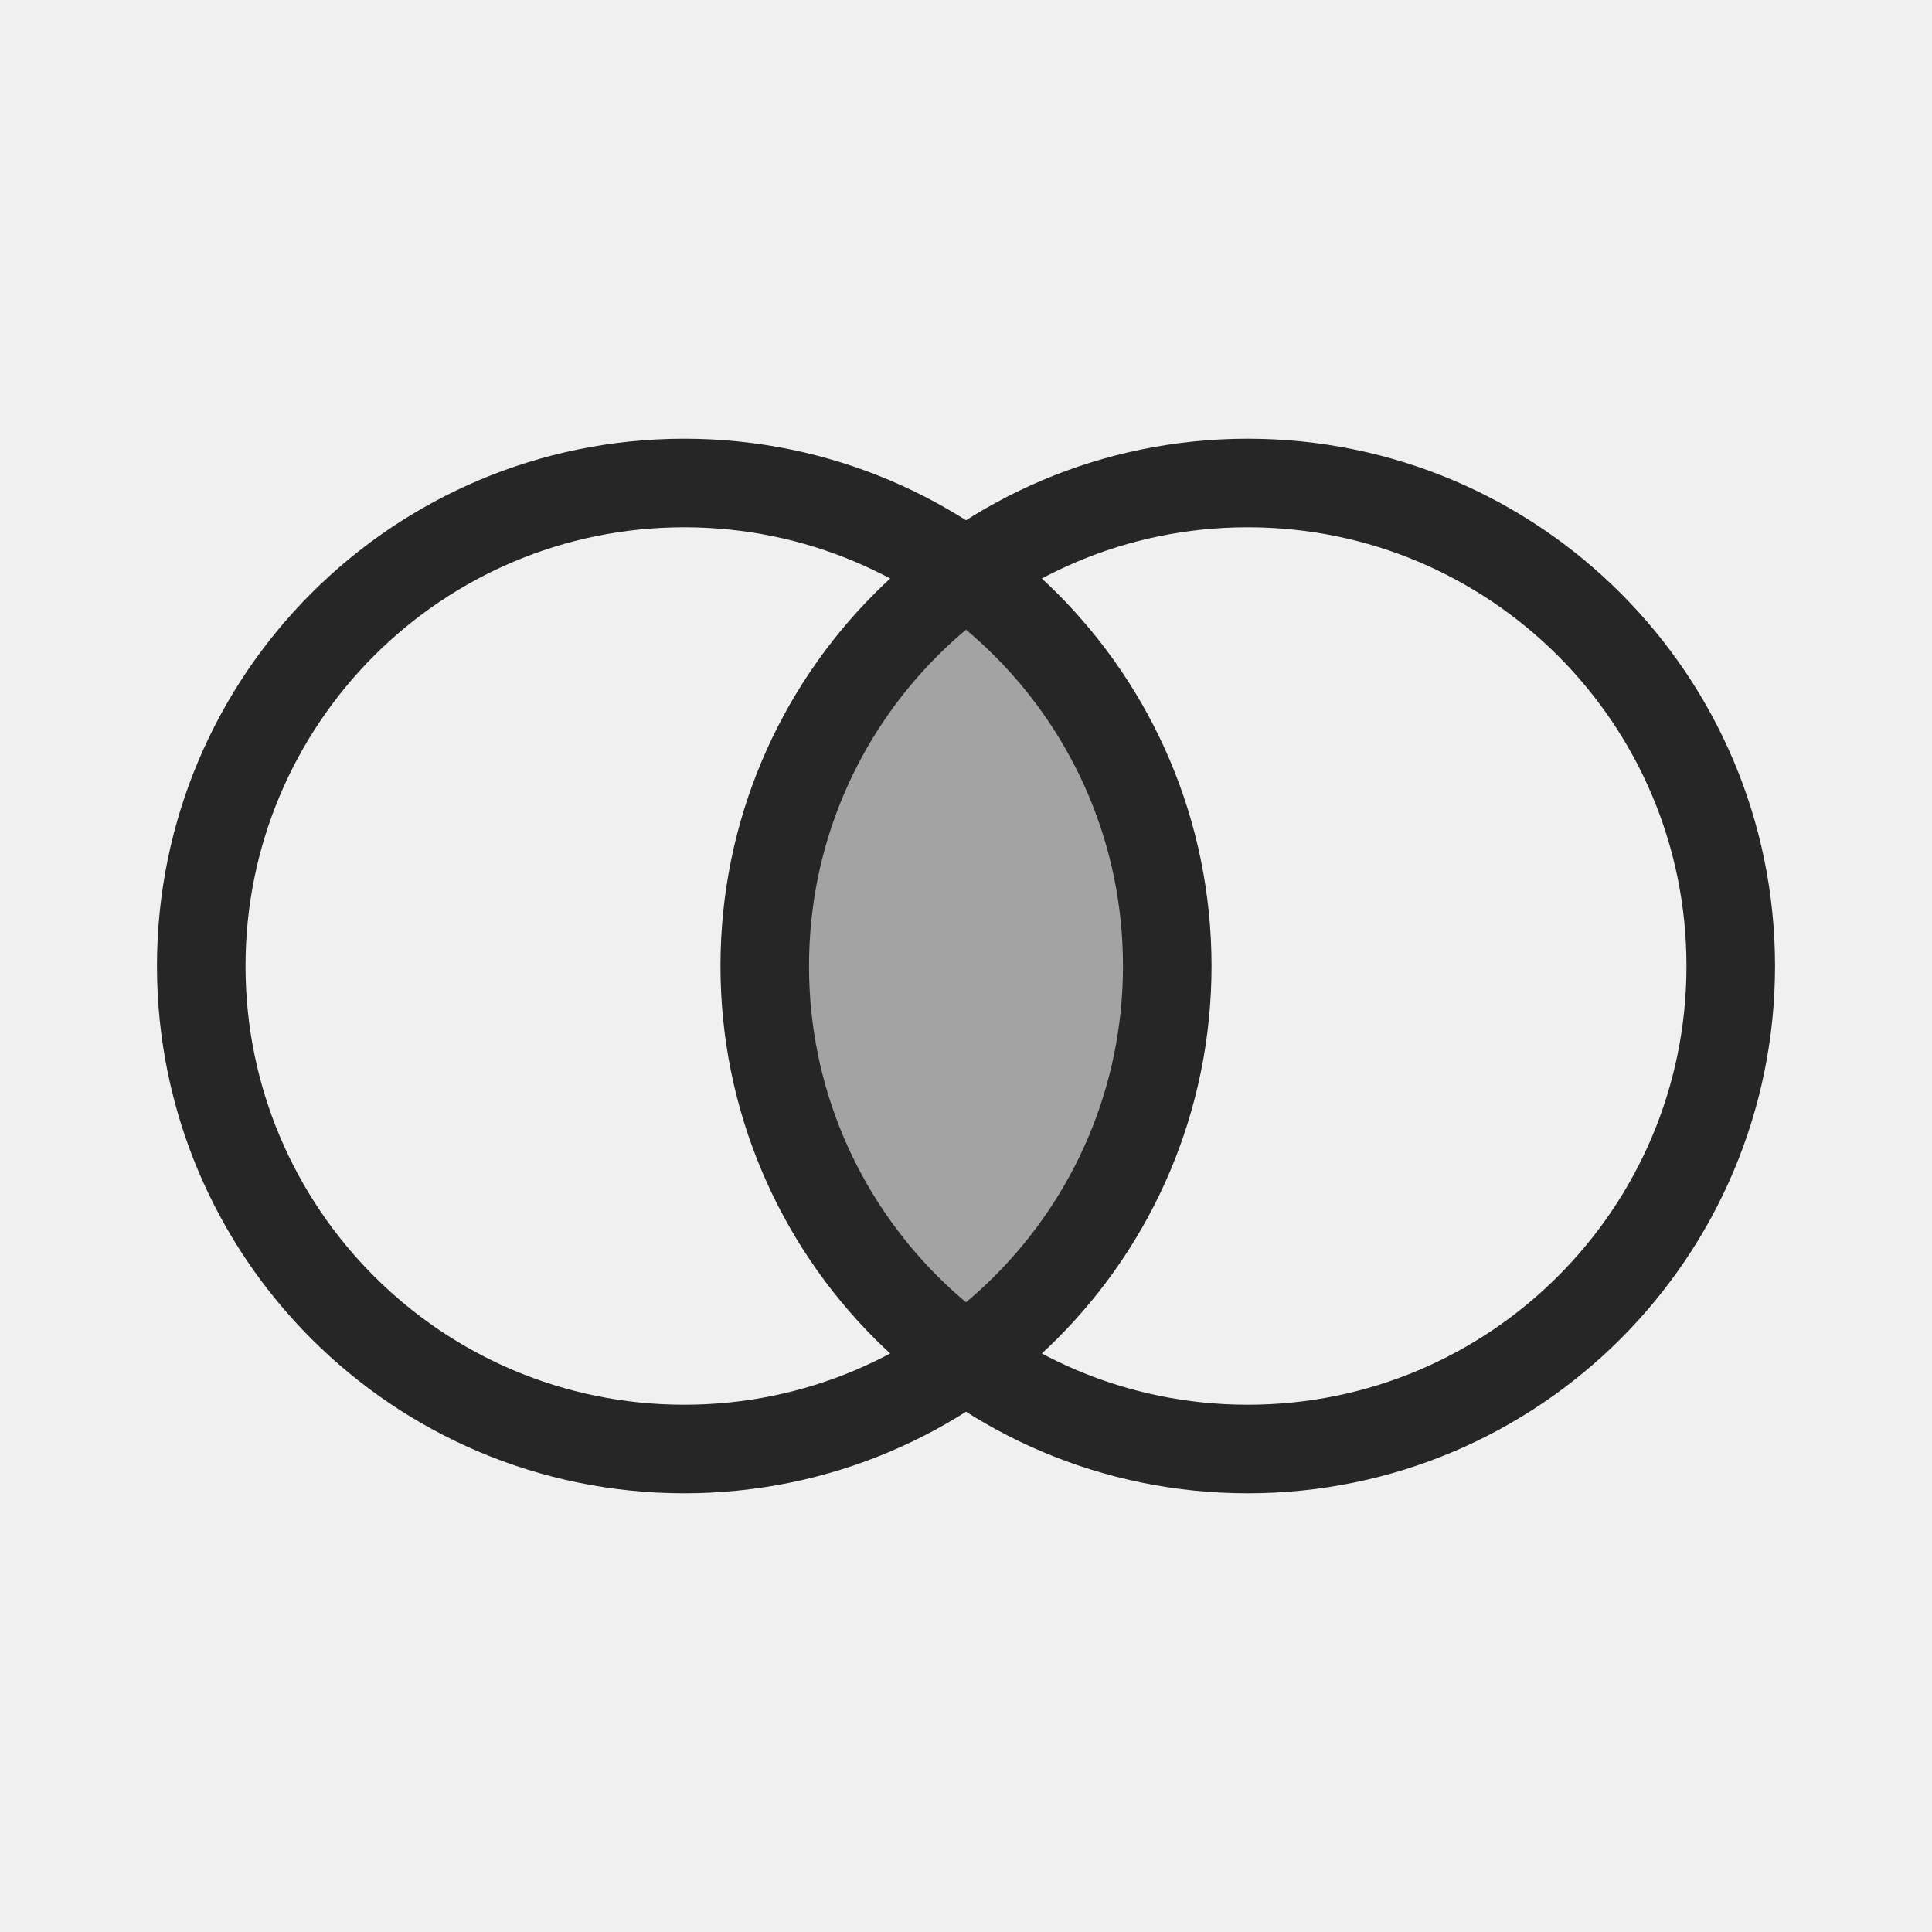
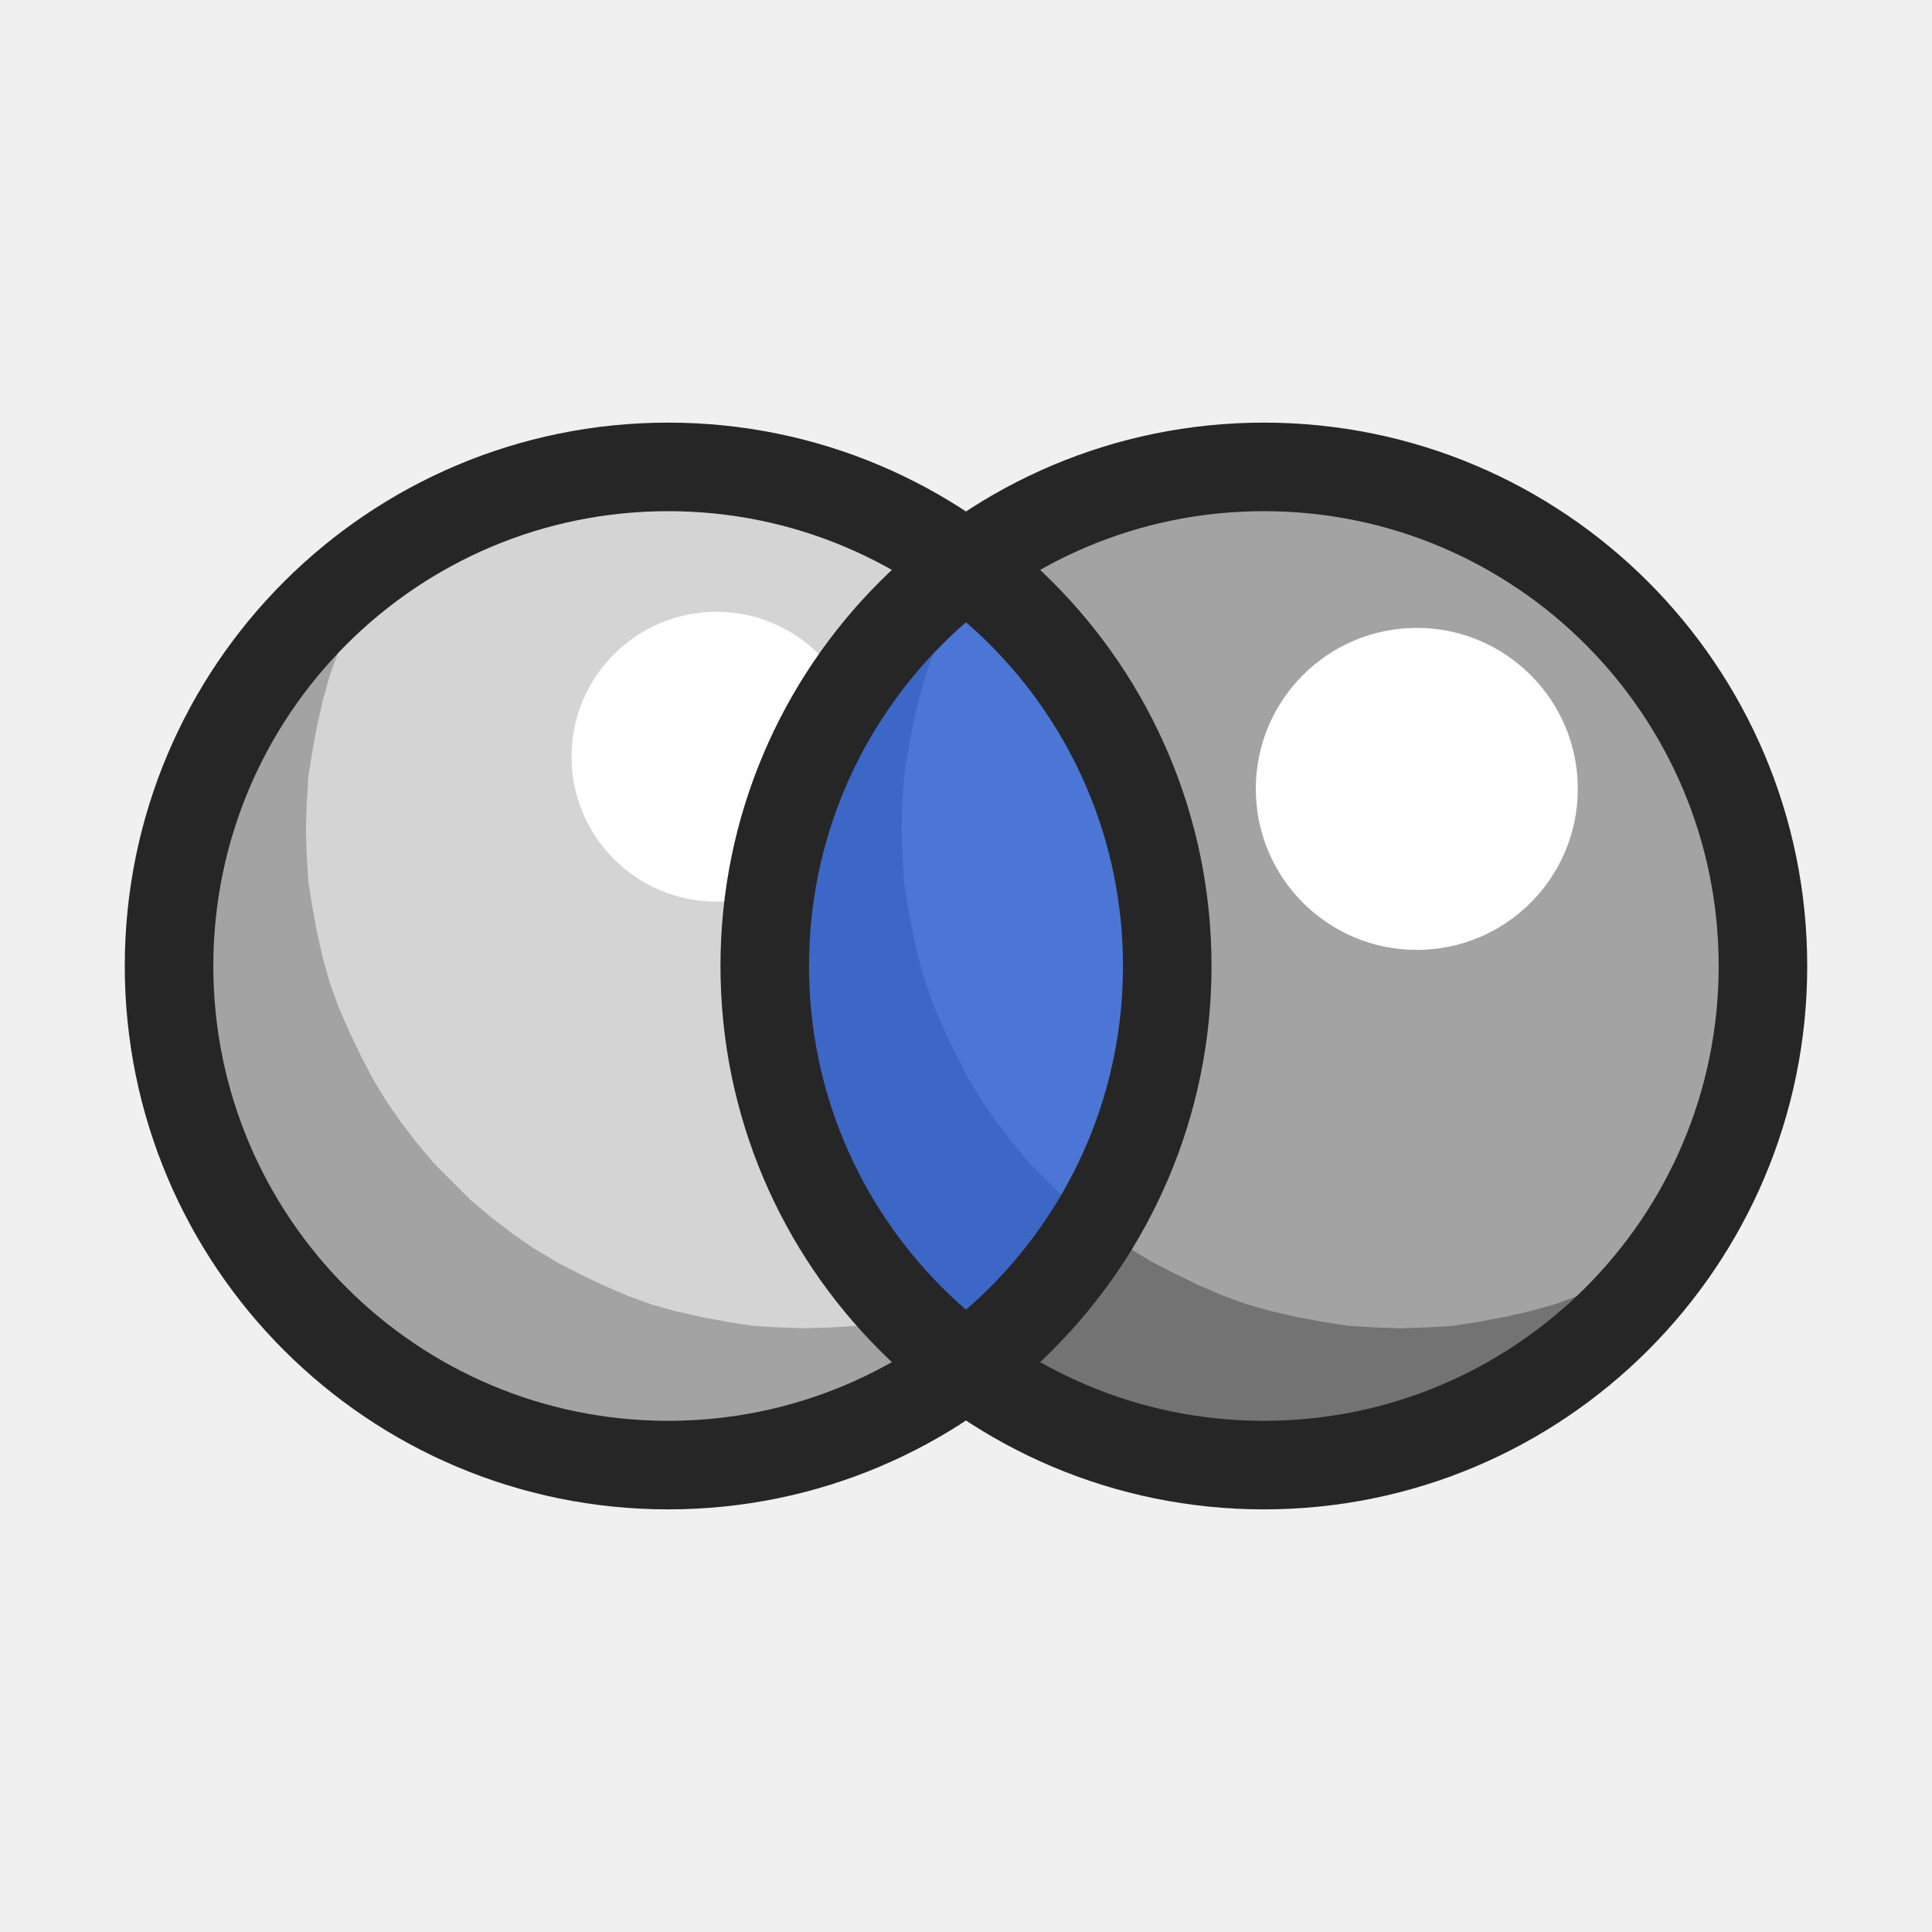
<svg xmlns="http://www.w3.org/2000/svg" viewBox="0 0 24 24" width="24" height="24" fill="none" stroke="#262626" stroke-width="1.1" stroke-linejoin="round" stroke-linecap="round">
-   <path d="M12 7.2 A6 6 0 0 1 12 16.8 A6 6 0 0 1 12 7.2 Z" fill="#a3a3a3" stroke="none" />
-   <circle cx="8.5" cy="12" r="6" />
-   <circle cx="15.5" cy="12" r="6" />
+   <circle cx="8.3" cy="12" r="6.2" fill="#d4d4d4" stroke="none" />
+   <polygon points="13.32,15.64 13.12,15.9 12.91,16.15 12.68,16.38 12.45,16.61 12.2,16.82 11.94,17.02 11.68,17.2 11.4,17.37 11.11,17.52 10.82,17.66 10.52,17.79 10.22,17.9 9.9,17.99 9.59,18.06 9.27,18.12 8.95,18.17 8.62,18.19 8.3,18.2 7.98,18.19 7.65,18.17 7.33,18.12 7.01,18.06 6.7,17.99 6.38,17.9 6.08,17.79 5.78,17.66 5.49,17.52 5.2,17.37 4.92,17.2 4.66,17.02 4.4,16.82 4.15,16.61 3.92,16.38 3.69,16.15 3.48,15.9 3.28,15.64 3.1,15.38 2.93,15.1 2.78,14.81 2.64,14.52 2.51,14.22 2.4,13.92 2.31,13.6 2.24,13.29 2.18,12.97 2.13,12.65 2.11,12.32 2.1,12 2.11,11.68 2.13,11.35 2.18,11.03 2.24,10.71 2.31,10.4 2.4,10.08 2.51,9.78 2.64,9.48 2.78,9.19 2.93,8.9 3.1,8.62 3.28,8.36 3.48,8.1 3.69,7.85 3.92,7.62 4.15,7.39 4.4,7.18 4.66,6.98 4.8,6.92 4.63,7.2 4.48,7.49 4.34,7.78 4.21,8.08 4.1,8.38 4.01,8.7 3.94,9.01 3.88,9.33 3.83,9.65 3.81,9.98 3.8,10.3 3.81,10.62 3.83,10.95 3.88,11.27 3.94,11.59 4.01,11.9 4.1,12.22 4.21,12.52 4.34,12.82 4.48,13.11 4.63,13.4 4.8,13.68 4.98,13.94 5.18,14.2 5.39,14.45 5.62,14.68 5.85,14.91 6.1,15.12 6.36,15.32 6.62,15.5 6.9,15.67 7.19,15.82 7.48,15.96 7.78,16.09 8.08,16.2 8.4,16.29 8.71,16.36 9.03,16.42 9.35,16.47 9.68,16.49 10,16.5 10.32,16.49 10.65,16.47 10.97,16.42 11.29,16.36 11.6,16.29 11.92,16.2 12.22,16.09 12.52,15.96 12.81,15.82 13.1,15.67 13.38,15.5" fill="#a3a3a3" stroke="none" />
+   <circle cx="8.9" cy="9.4" r="1.8" fill="#ffffff" stroke="none" />
+   <circle cx="15.7" cy="12" r="6.2" fill="#a3a3a3" stroke="none" />
+   <polygon points="20.72,15.64 20.52,15.9 20.31,16.15 20.08,16.38 19.85,16.61 19.6,16.82 19.34,17.02 19.08,17.2 18.8,17.37 18.51,17.52 18.22,17.66 17.92,17.79 17.62,17.9 17.3,17.99 16.99,18.06 16.67,18.12 16.35,18.17 16.02,18.19 15.7,18.2 15.38,18.19 15.05,18.17 14.73,18.12 14.41,18.06 14.1,17.99 13.78,17.9 13.48,17.79 13.18,17.66 12.89,17.52 12.6,17.37 12.32,17.2 12.06,17.02 11.8,16.82 11.55,16.61 11.32,16.38 11.09,16.15 10.88,15.9 10.68,15.64 10.5,15.38 10.33,15.1 10.18,14.81 10.04,14.52 9.91,14.22 9.8,13.92 9.71,13.6 9.64,13.29 9.58,12.97 9.53,12.65 9.51,12.32 9.5,12 9.51,11.68 9.53,11.35 9.58,11.03 9.64,10.71 9.71,10.4 9.8,10.08 9.91,9.78 10.04,9.48 10.18,9.19 10.33,8.9 10.5,8.62 10.68,8.36 10.88,8.1 11.09,7.85 11.32,7.62 11.55,7.39 11.8,7.18 12.06,6.98 12.2,6.92 12.03,7.2 11.88,7.49 11.74,7.78 11.61,8.08 11.5,8.38 11.41,8.7 11.34,9.01 11.28,9.33 11.23,9.65 11.21,9.98 11.2,10.3 11.21,10.62 11.23,10.95 11.28,11.27 11.34,11.59 11.41,11.9 11.5,12.22 11.61,12.52 11.74,12.82 11.88,13.11 12.03,13.4 12.2,13.68 12.38,13.94 12.58,14.2 12.79,14.45 13.02,14.68 13.25,14.91 13.5,15.12 13.76,15.32 14.02,15.5 14.3,15.67 14.59,15.82 14.88,15.96 15.18,16.09 15.48,16.2 15.8,16.29 16.11,16.36 16.43,16.42 16.75,16.47 17.08,16.49 17.4,16.5 17.72,16.49 18.05,16.47 18.37,16.42 18.69,16.36 19,16.29 19.32,16.2 19.62,16.09 19.92,15.96 20.21,15.82 20.5,15.67 20.78,15.5" fill="#737373" stroke="none" />
+   <circle cx="17.6" cy="9.8" r="2" fill="#ffffff" stroke="none" />
+   <path d="M12 7.03 A6.2 6.2 0 0 1 12 16.97 A6.2 6.2 0 0 1 12 7.03 Z" fill="#2563eb" stroke="none" fill-opacity="0.7" />
+   <circle cx="8.3" cy="12" r="6.2" />
+   <circle cx="15.7" cy="12" r="6.2" />
</svg>
